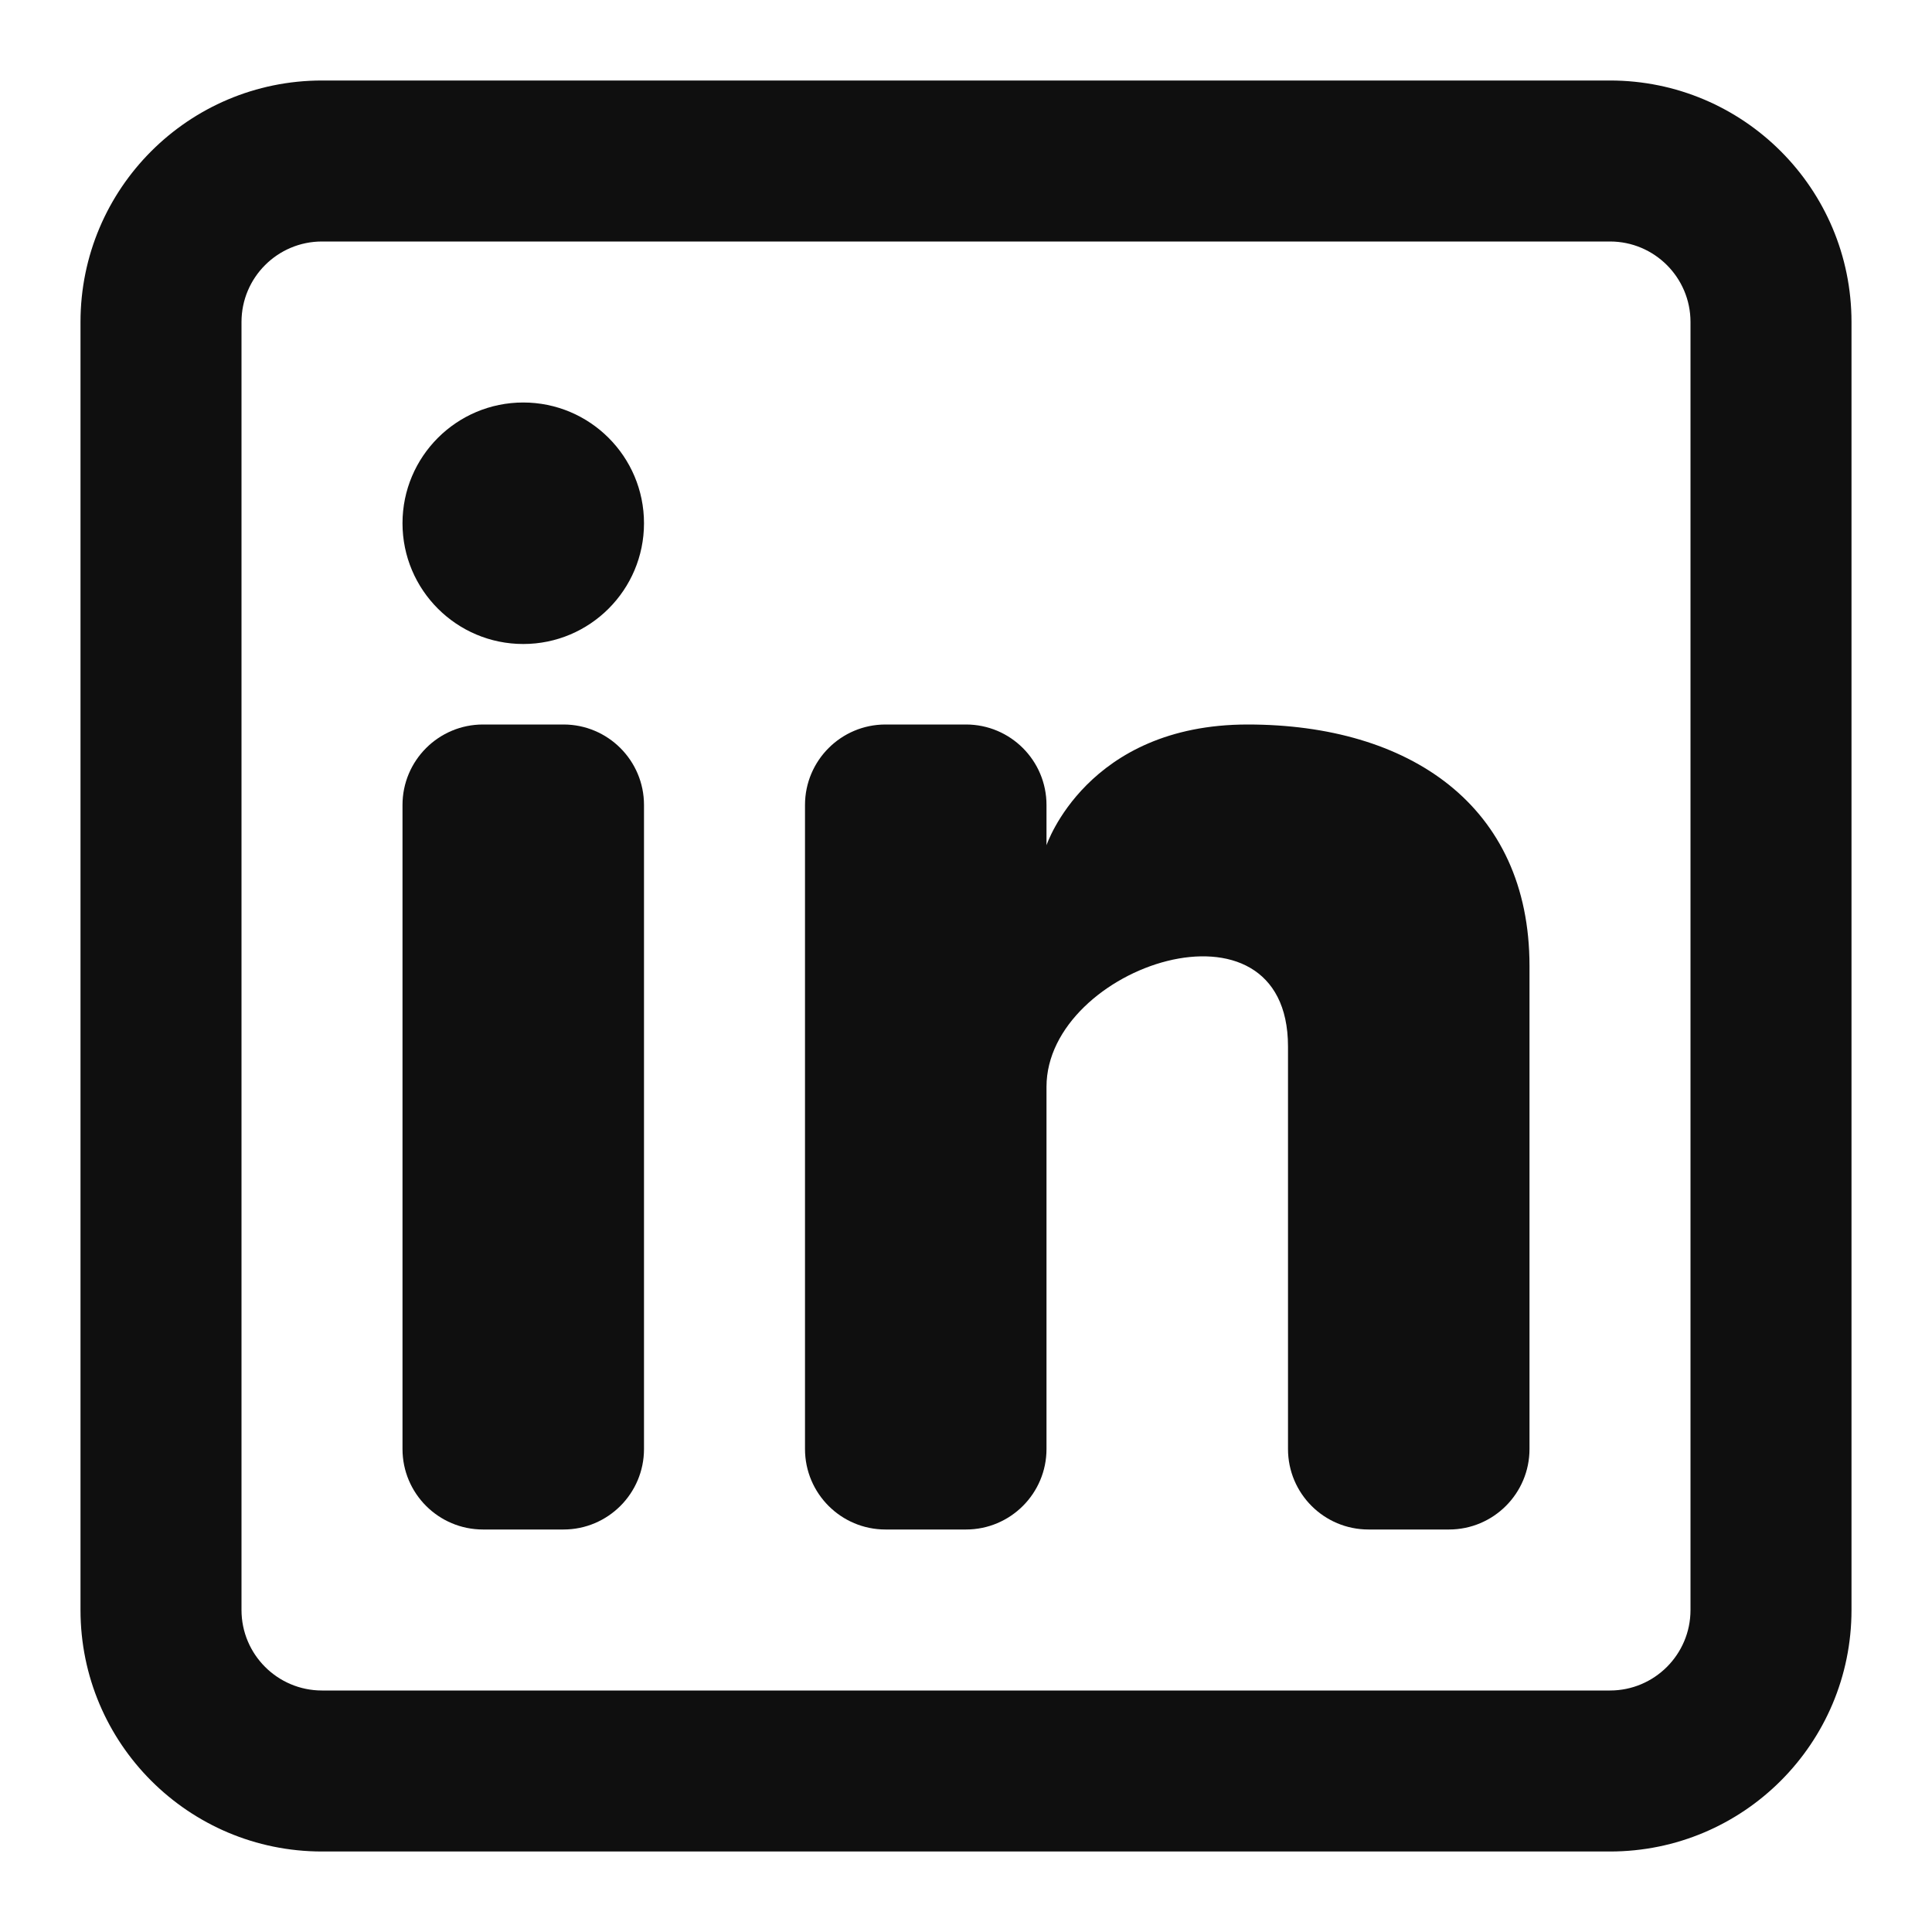
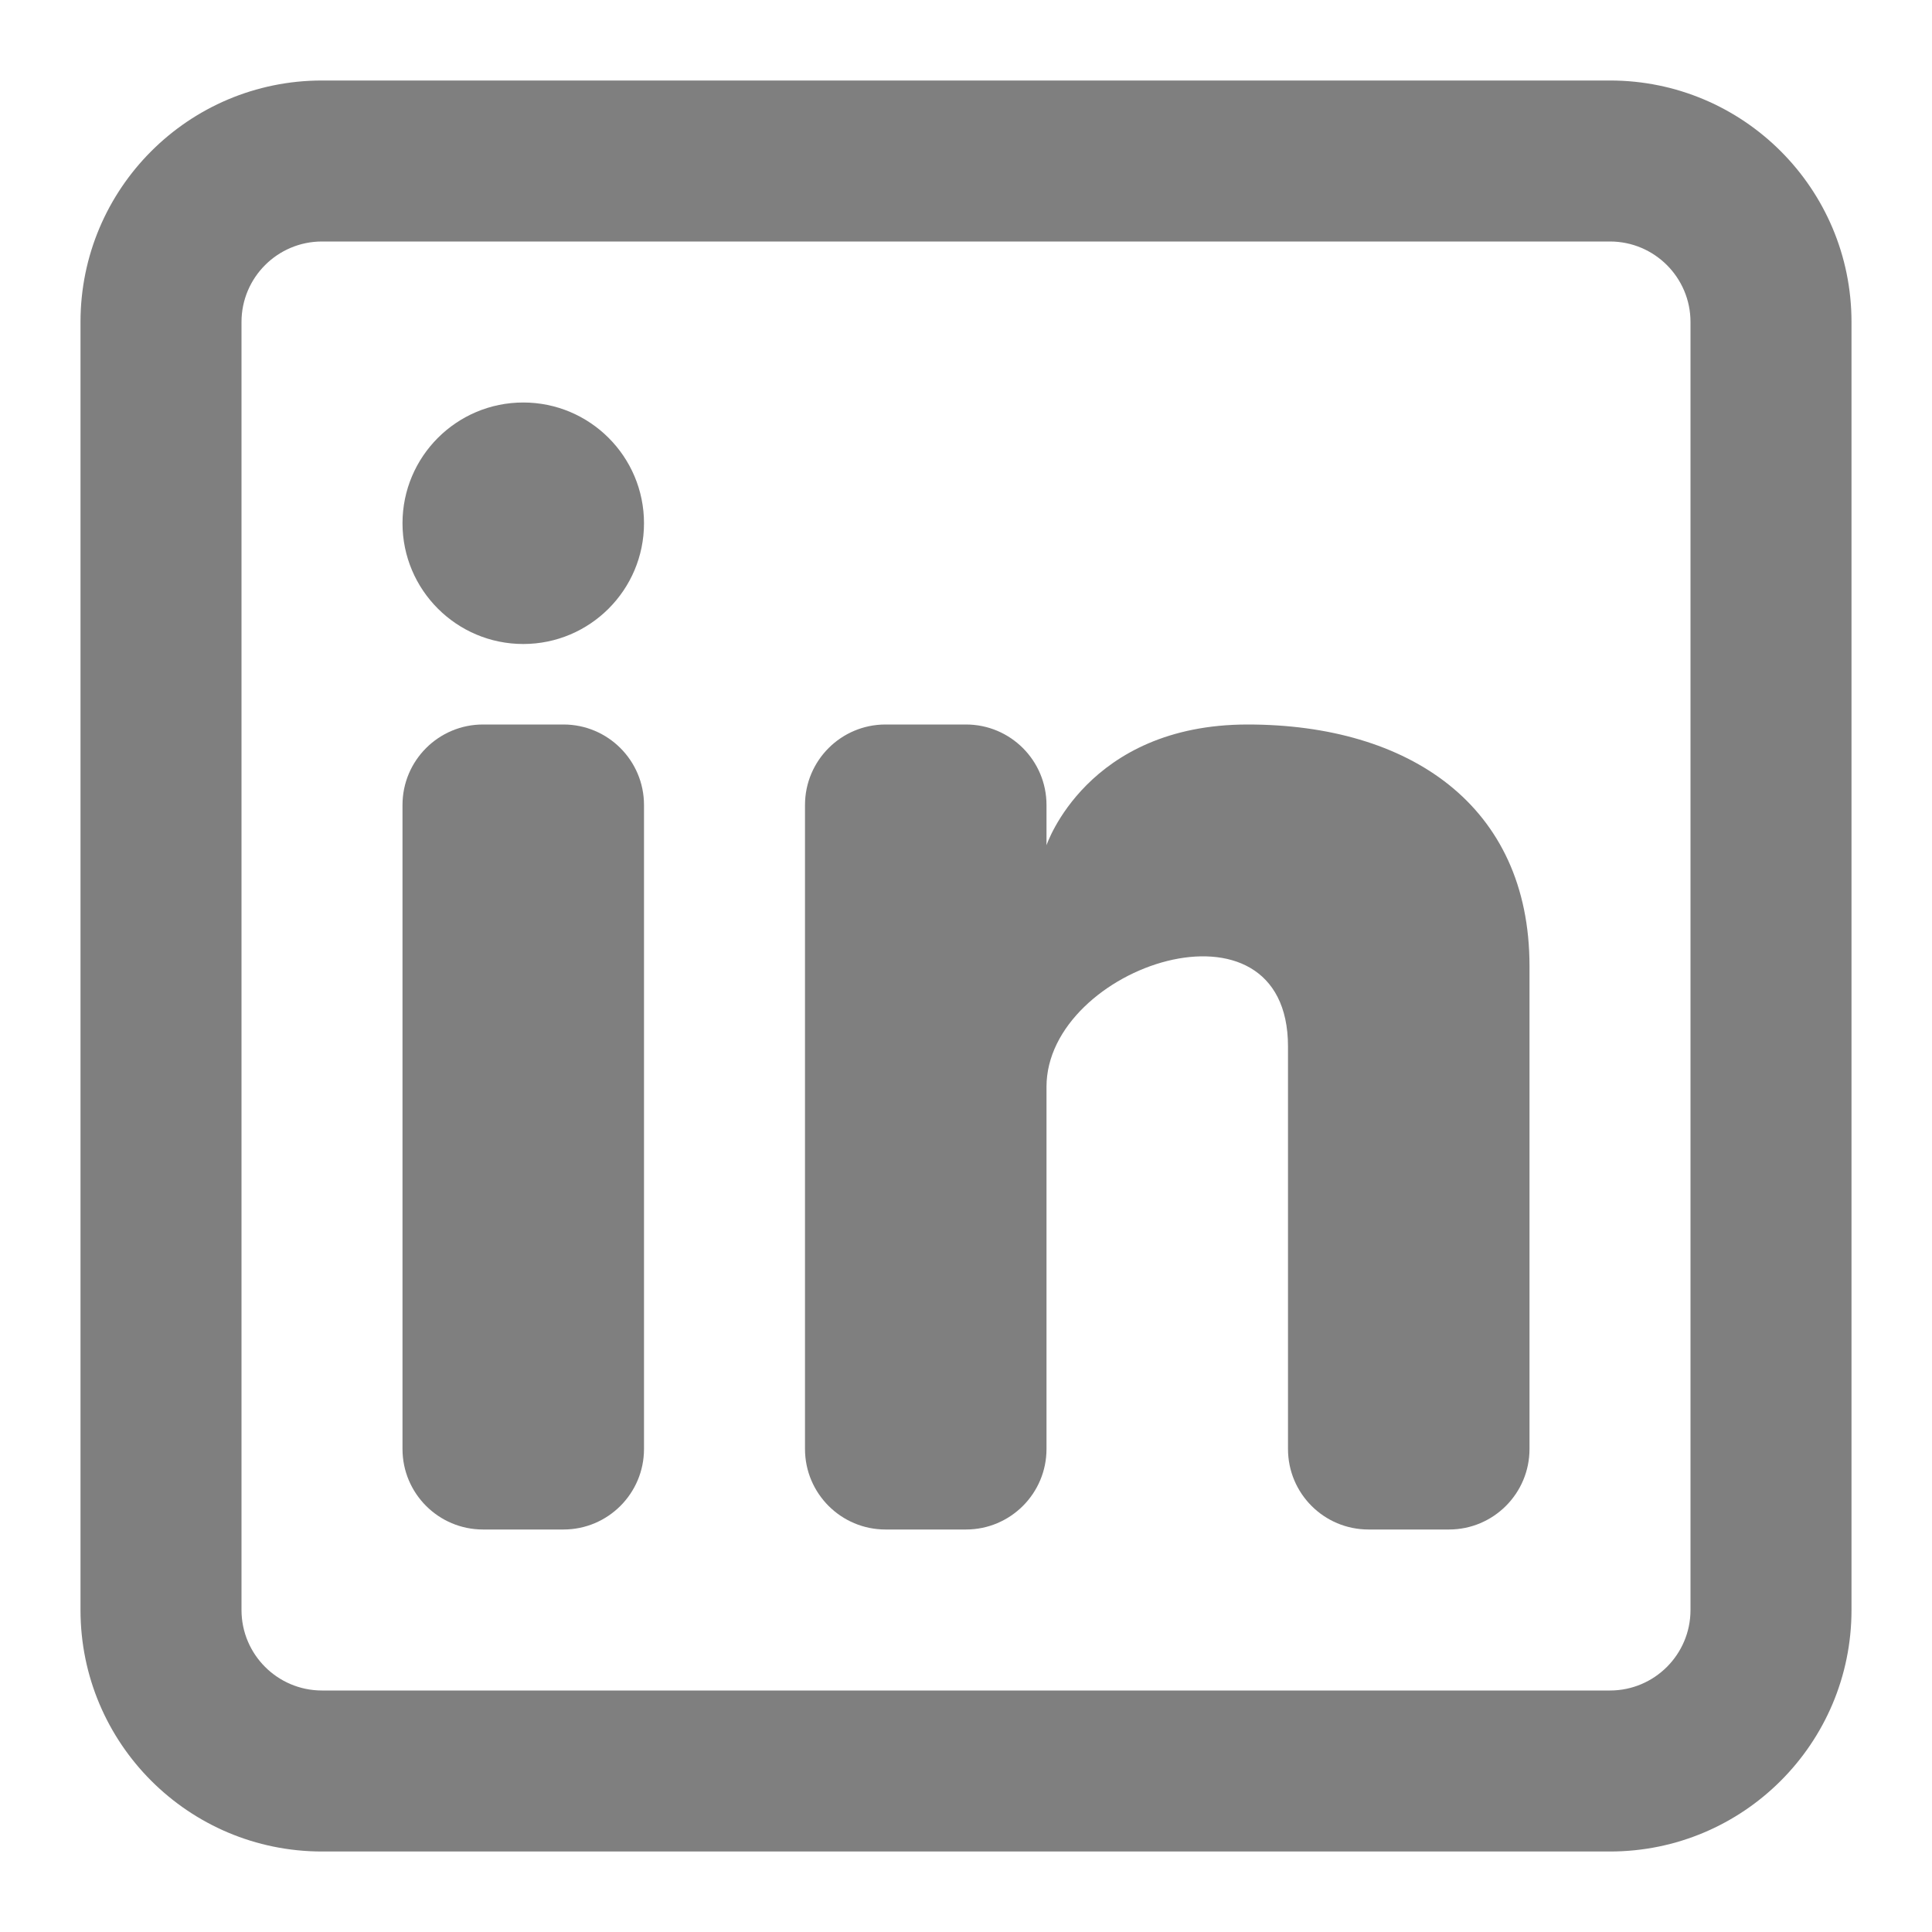
<svg xmlns="http://www.w3.org/2000/svg" viewBox="0 0 24 24" fill="none">
  <g id="SVGRepo_bgCarrier" stroke-width="0" />
  <g id="SVGRepo_tracerCarrier" stroke-linecap="round" stroke-linejoin="round" />
  <g id="SVGRepo_iconCarrier">
-     <path d="M6.5 8C7.328 8 8 7.328 8 6.5C8 5.672 7.328 5 6.5 5C5.672 5 5 5.672 5 6.5C5 7.328 5.672 8 6.5 8Z" fill="#0F0F0F" />
-     <path d="M5 10C5 9.448 5.448 9 6 9H7C7.552 9 8 9.448 8 10V18C8 18.552 7.552 19 7 19H6C5.448 19 5 18.552 5 18V10Z" fill="#0F0F0F" />
-     <path d="M11 19H12C12.552 19 13 18.552 13 18V13.5C13 12 16 11 16 13V18C16 18.553 16.448 19 17 19H18C18.552 19 19 18.552 19 18V12C19 10 17.5 9 15.5 9C13.5 9 13 10.5 13 10.5V10C13 9.448 12.552 9 12 9H11C10.448 9 10 9.448 10 10V18C10 18.552 10.448 19 11 19Z" fill="#0F0F0F" />
-     <path fill-rule="evenodd" clip-rule="evenodd" d="M20 1C21.657 1 23 2.343 23 4V20C23 21.657 21.657 23 20 23H4C2.343 23 1 21.657 1 20V4C1 2.343 2.343 1 4 1H20ZM20 3C20.552 3 21 3.448 21 4V20C21 20.552 20.552 21 20 21H4C3.448 21 3 20.552 3 20V4C3 3.448 3.448 3 4 3H20Z" fill="#0F0F0F" />
+     <path d="M6.5 8C7.328 8 8 7.328 8 6.5C8 5.672 7.328 5 6.5 5C5.672 5 5 5.672 5 6.5C5 7.328 5.672 8 6.5 8Z" fill="#00000080" />
+     <path d="M5 10C5 9.448 5.448 9 6 9H7C7.552 9 8 9.448 8 10V18C8 18.552 7.552 19 7 19H6C5.448 19 5 18.552 5 18V10Z" fill="#00000080" />
+     <path d="M11 19H12C12.552 19 13 18.552 13 18V13.5C13 12 16 11 16 13V18C16 18.553 16.448 19 17 19H18C18.552 19 19 18.552 19 18V12C19 10 17.5 9 15.5 9C13.5 9 13 10.5 13 10.5V10C13 9.448 12.552 9 12 9H11C10.448 9 10 9.448 10 10V18C10 18.552 10.448 19 11 19Z" fill="#00000080" />
+     <path fill-rule="evenodd" clip-rule="evenodd" d="M20 1C21.657 1 23 2.343 23 4V20C23 21.657 21.657 23 20 23H4C2.343 23 1 21.657 1 20V4C1 2.343 2.343 1 4 1H20ZM20 3C20.552 3 21 3.448 21 4V20C21 20.552 20.552 21 20 21H4C3.448 21 3 20.552 3 20V4C3 3.448 3.448 3 4 3H20Z" fill="#00000080" />
  </g>
</svg>
